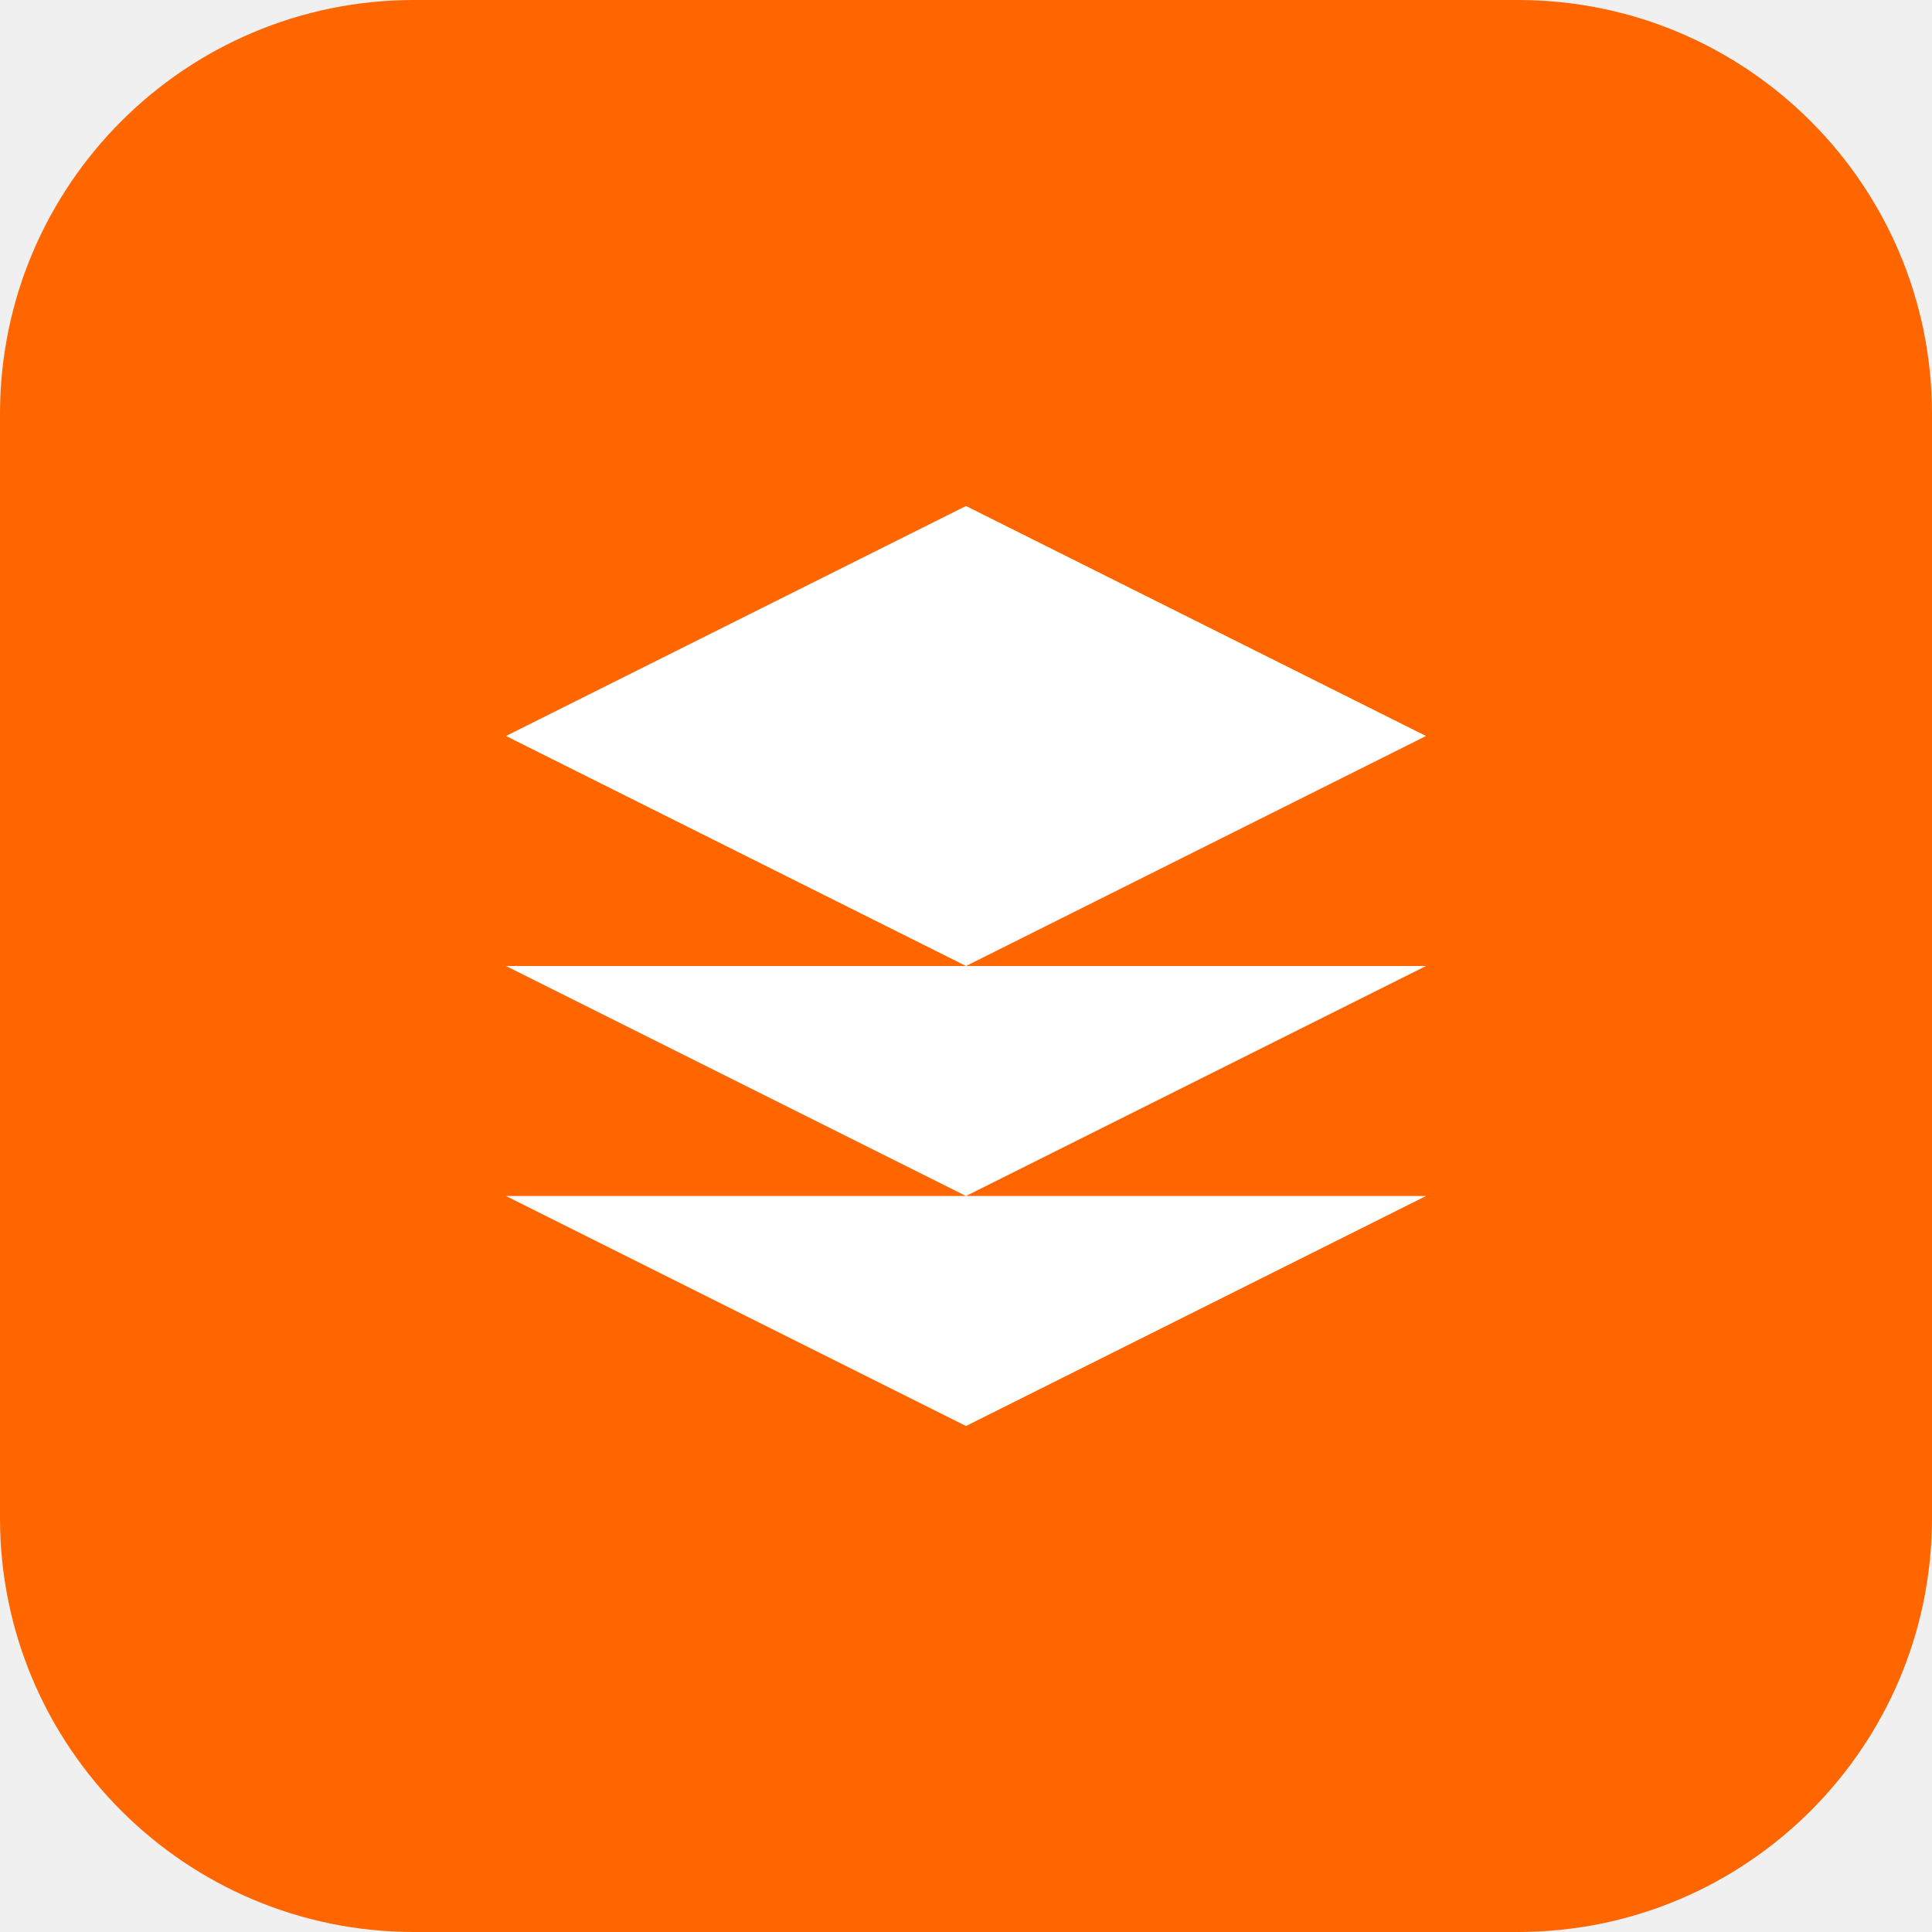
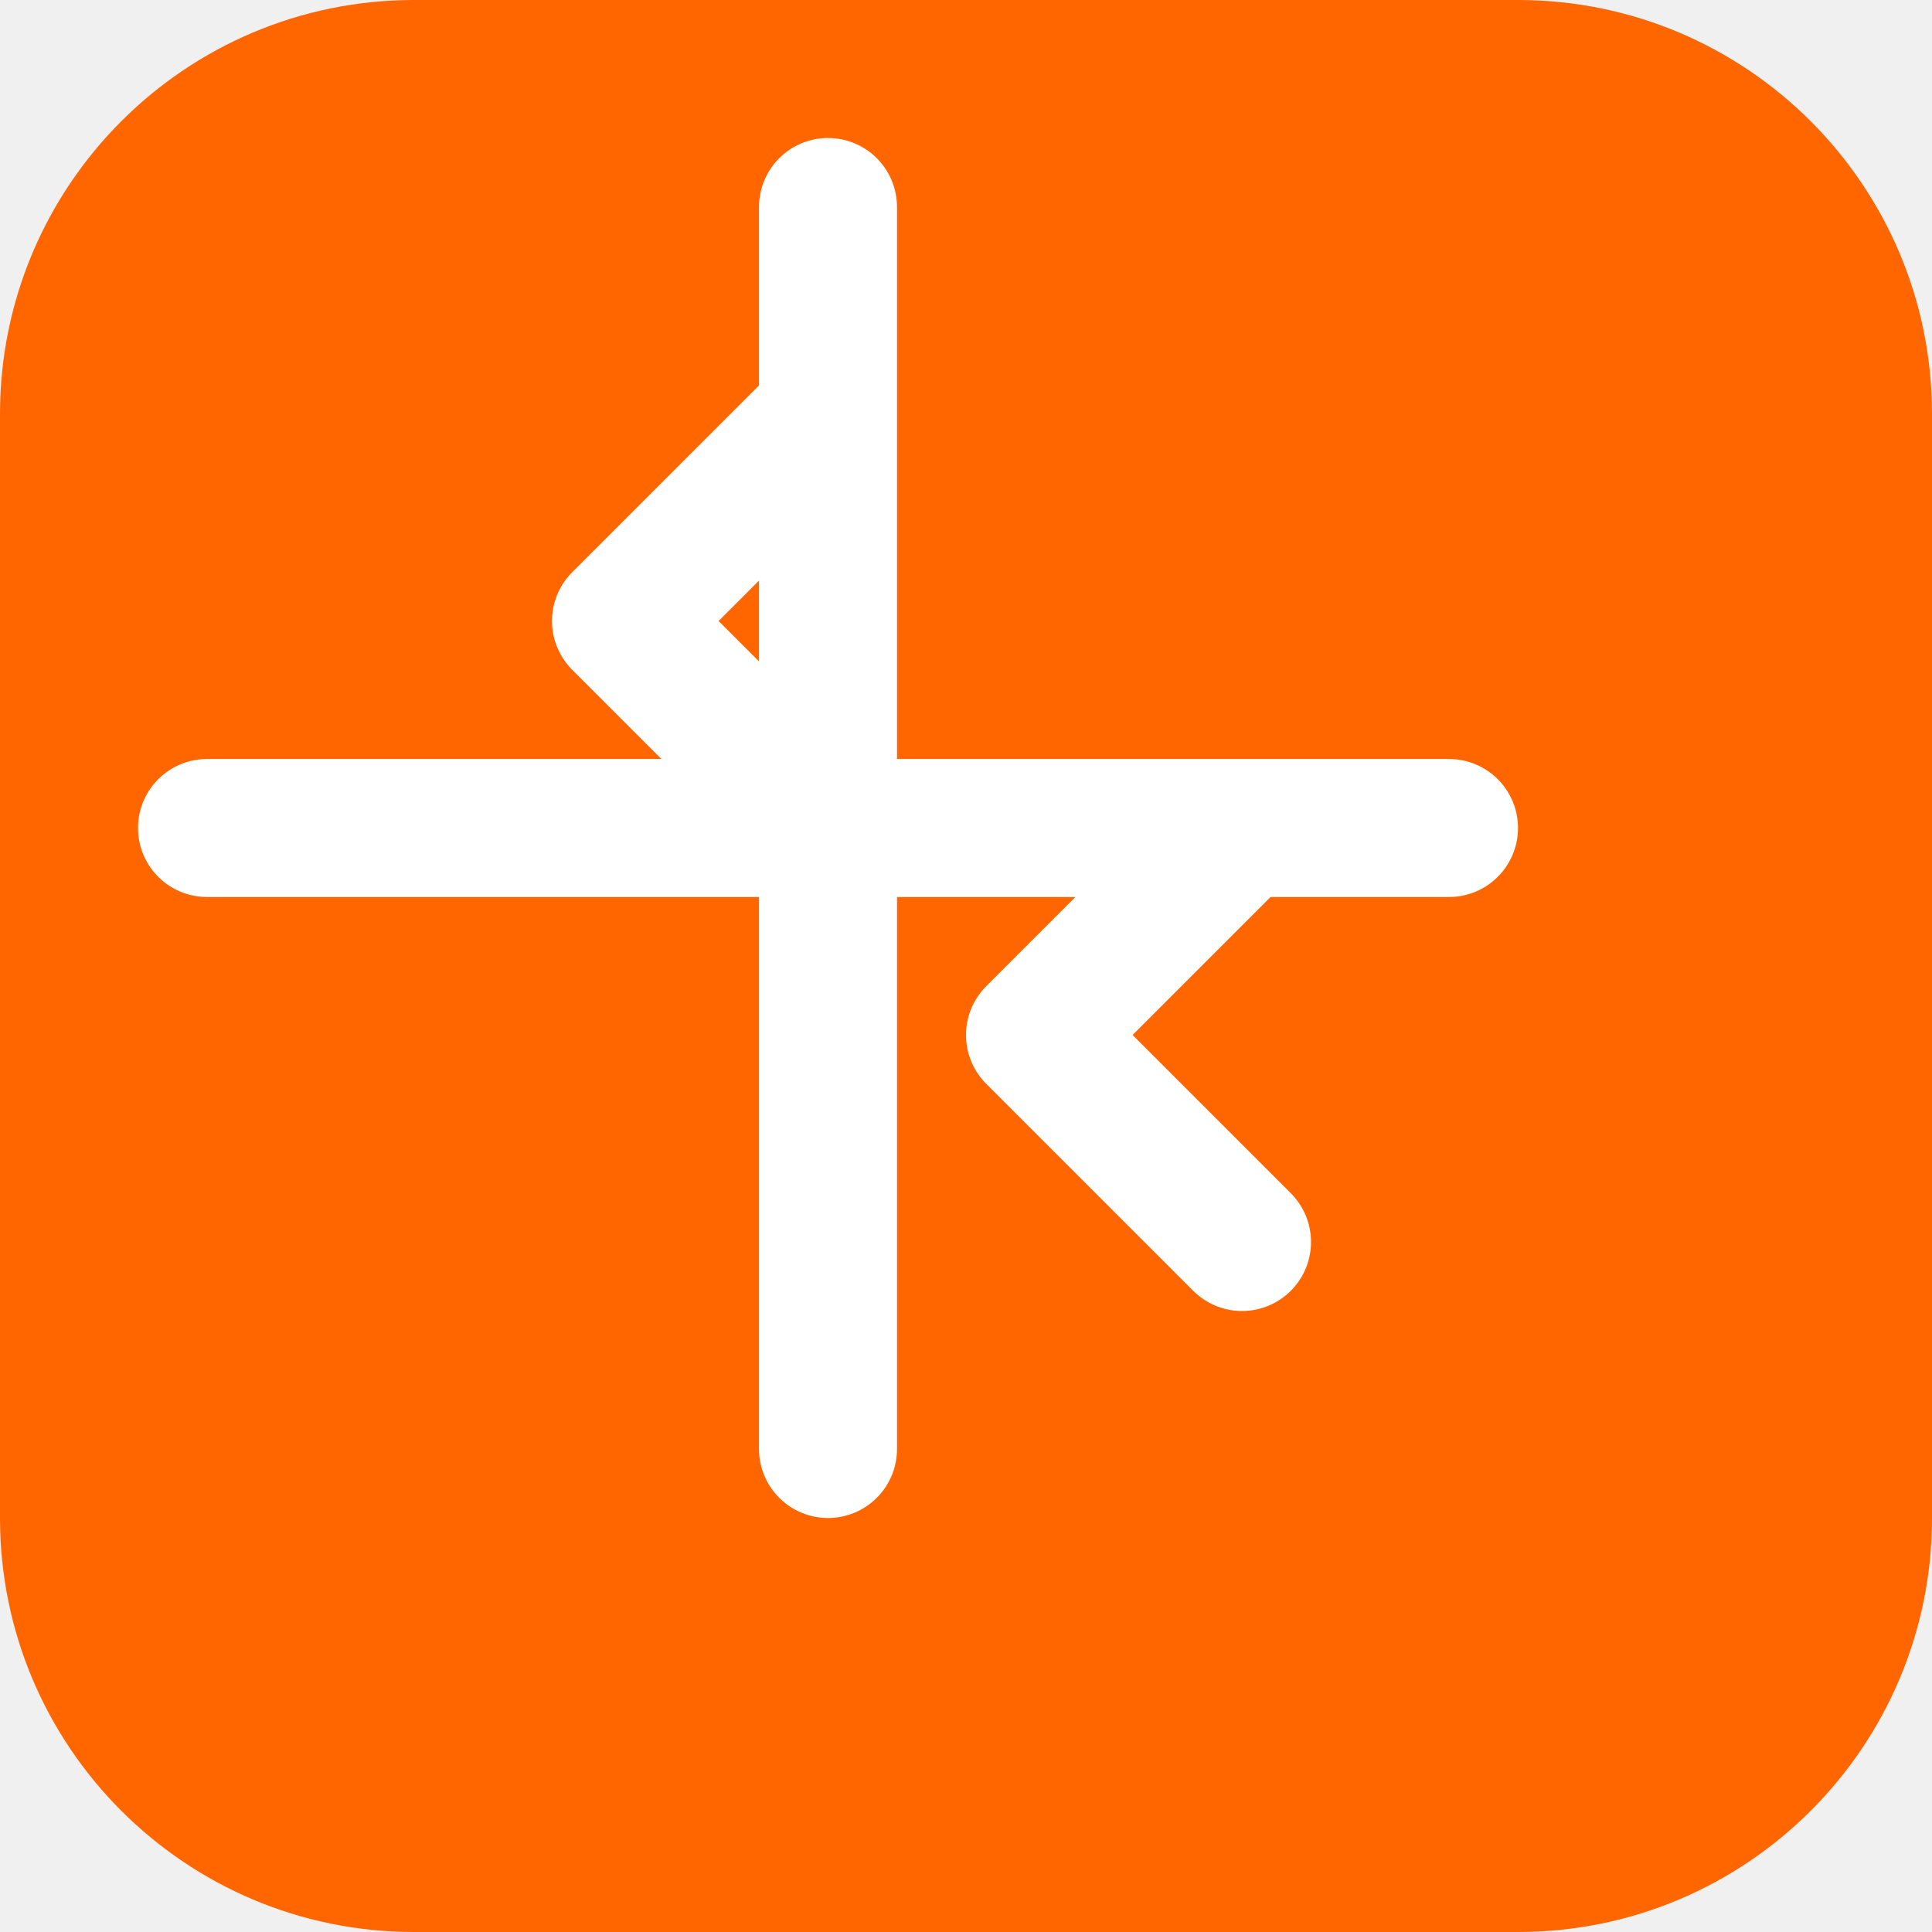
<svg xmlns="http://www.w3.org/2000/svg" width="28" height="28" viewBox="0 0 28 28">
  <rect width="28" height="28" rx="6" fill="#ff6600" />
-   <svg x="6" y="6" width="16" height="16" viewBox="0 0 24 24">
-     <path d="M12 2L2 7l10 5 10-5-10-5zM2 17l10 5 10-5M2 12l10 5 10-5" fill="#ffffff" />
-   </svg>
+   <path d="M3 12h18M12 3v18M15 15l3 3m0-6l-3 3M9 9l3 3m0-6l-3 3" stroke="#ffffff" stroke-width="2" fill="none" stroke-linecap="round" />
</svg>
